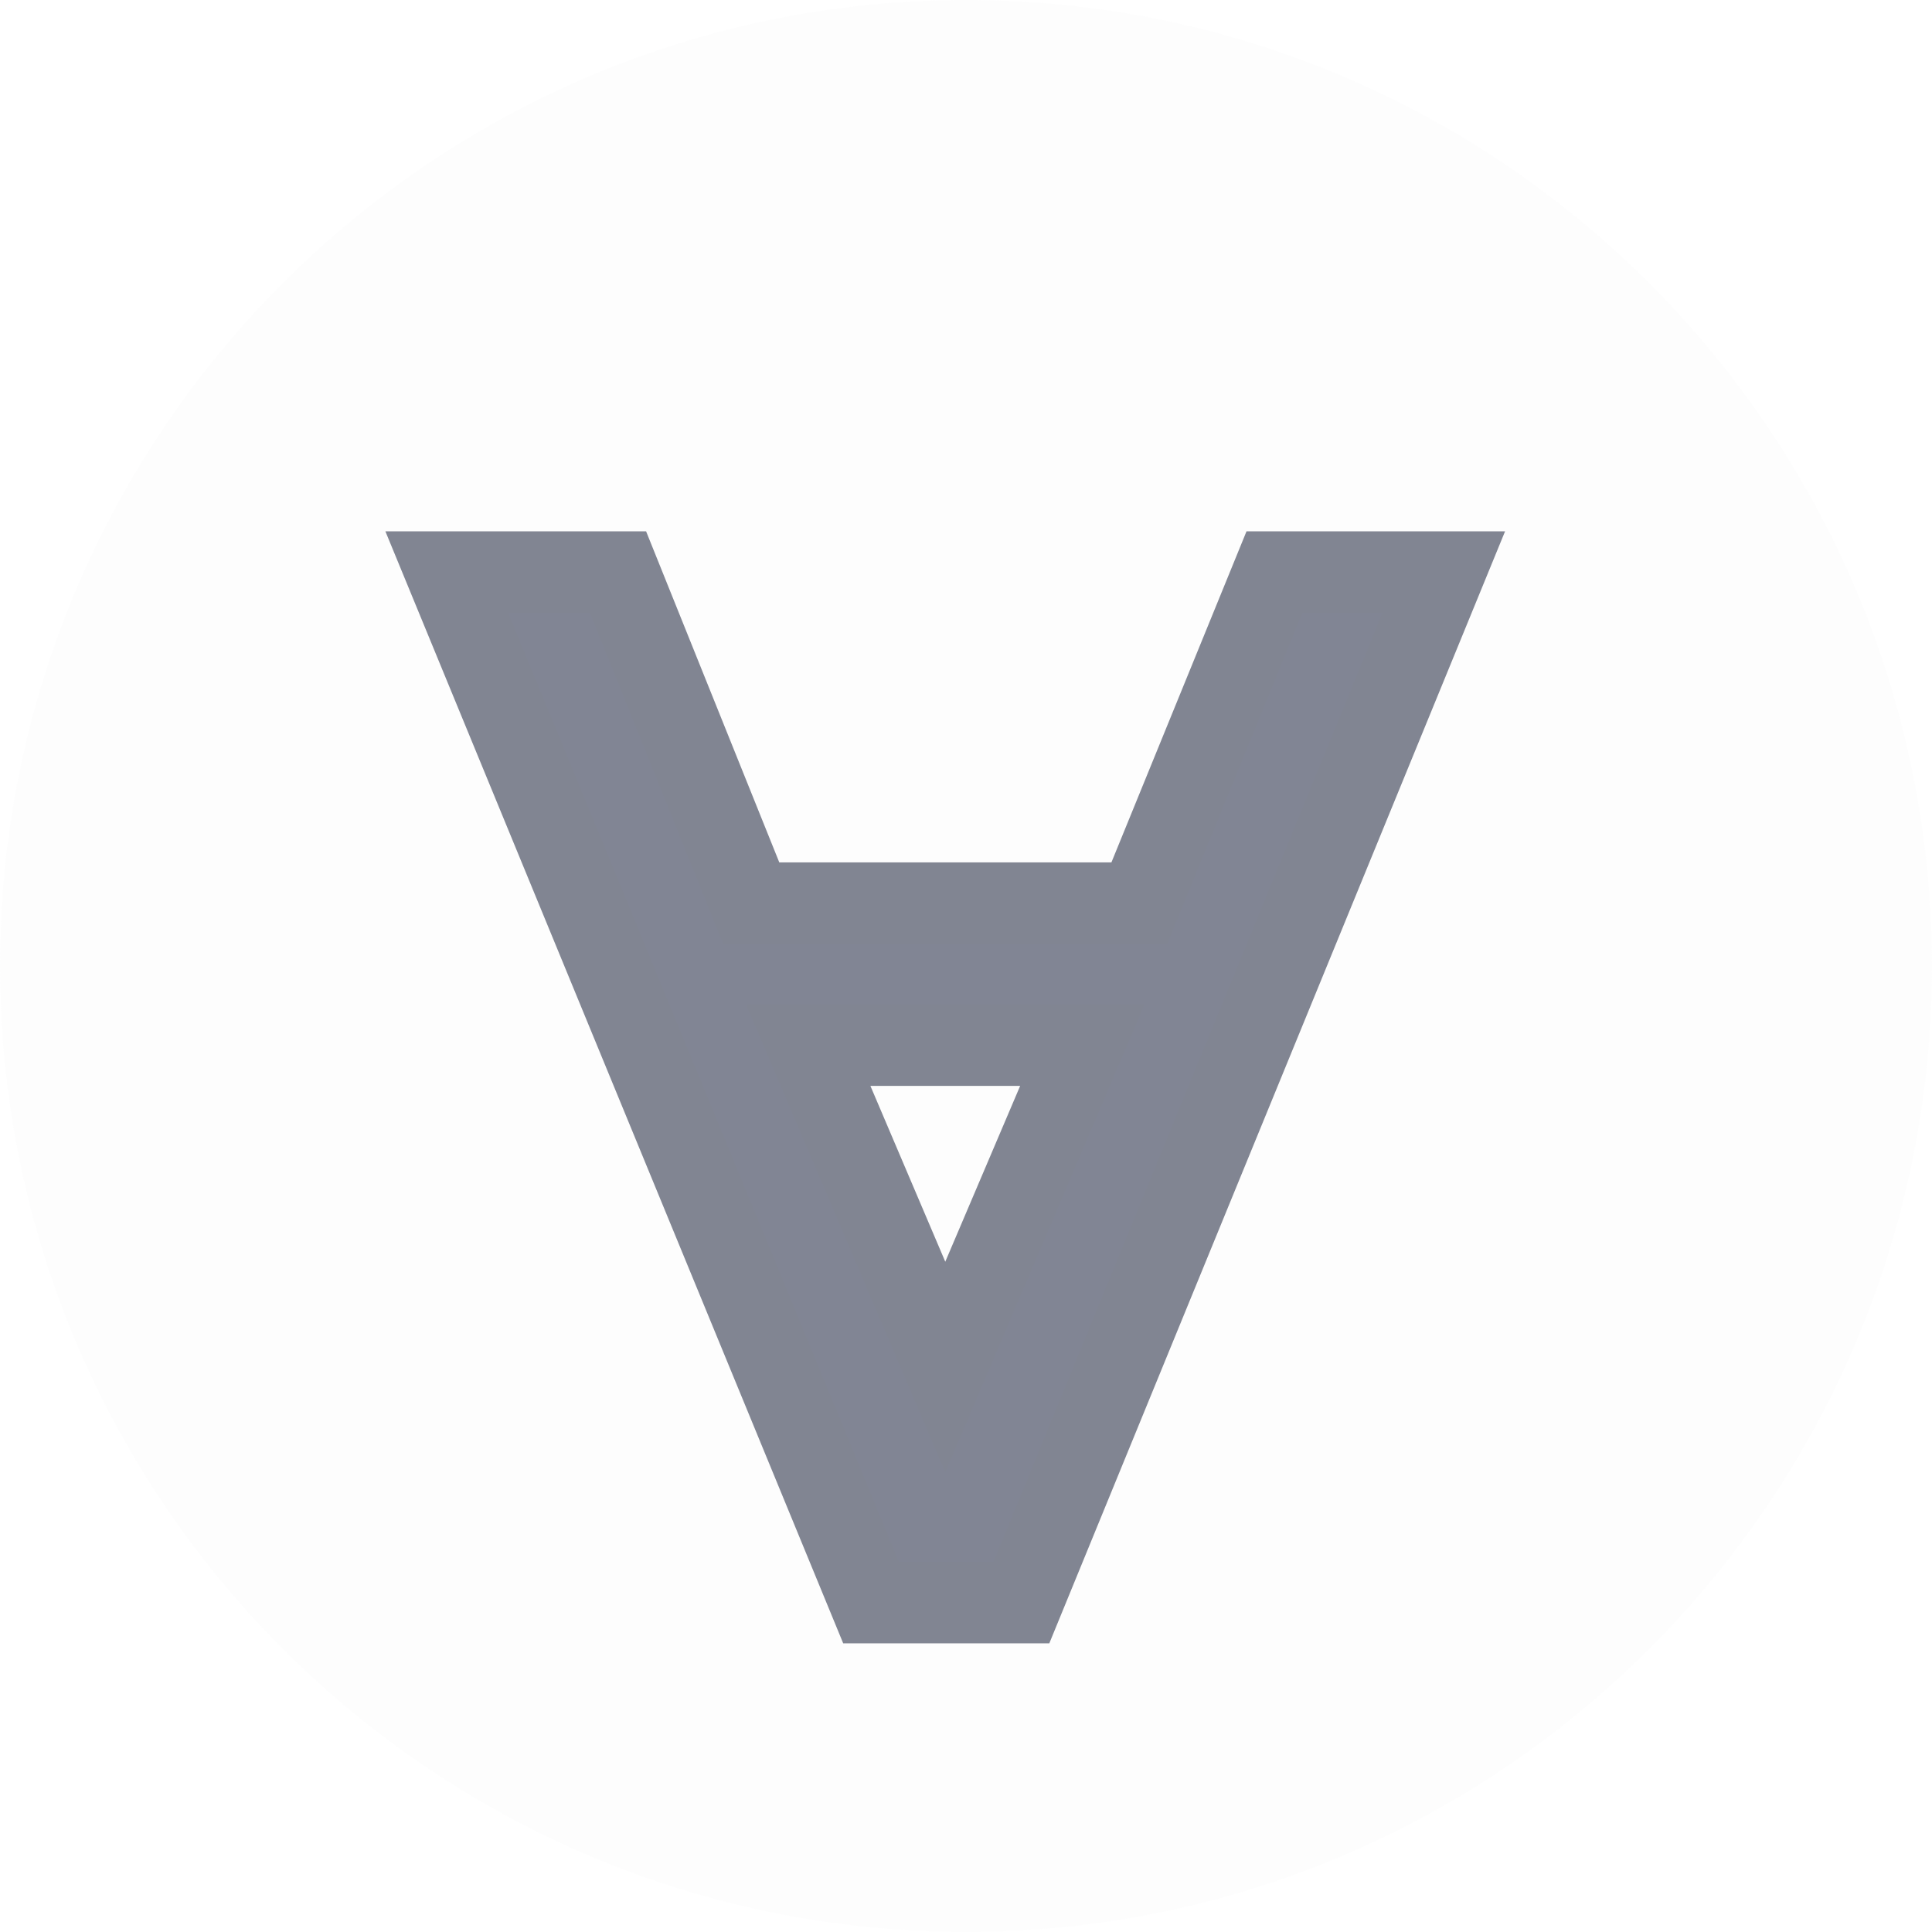
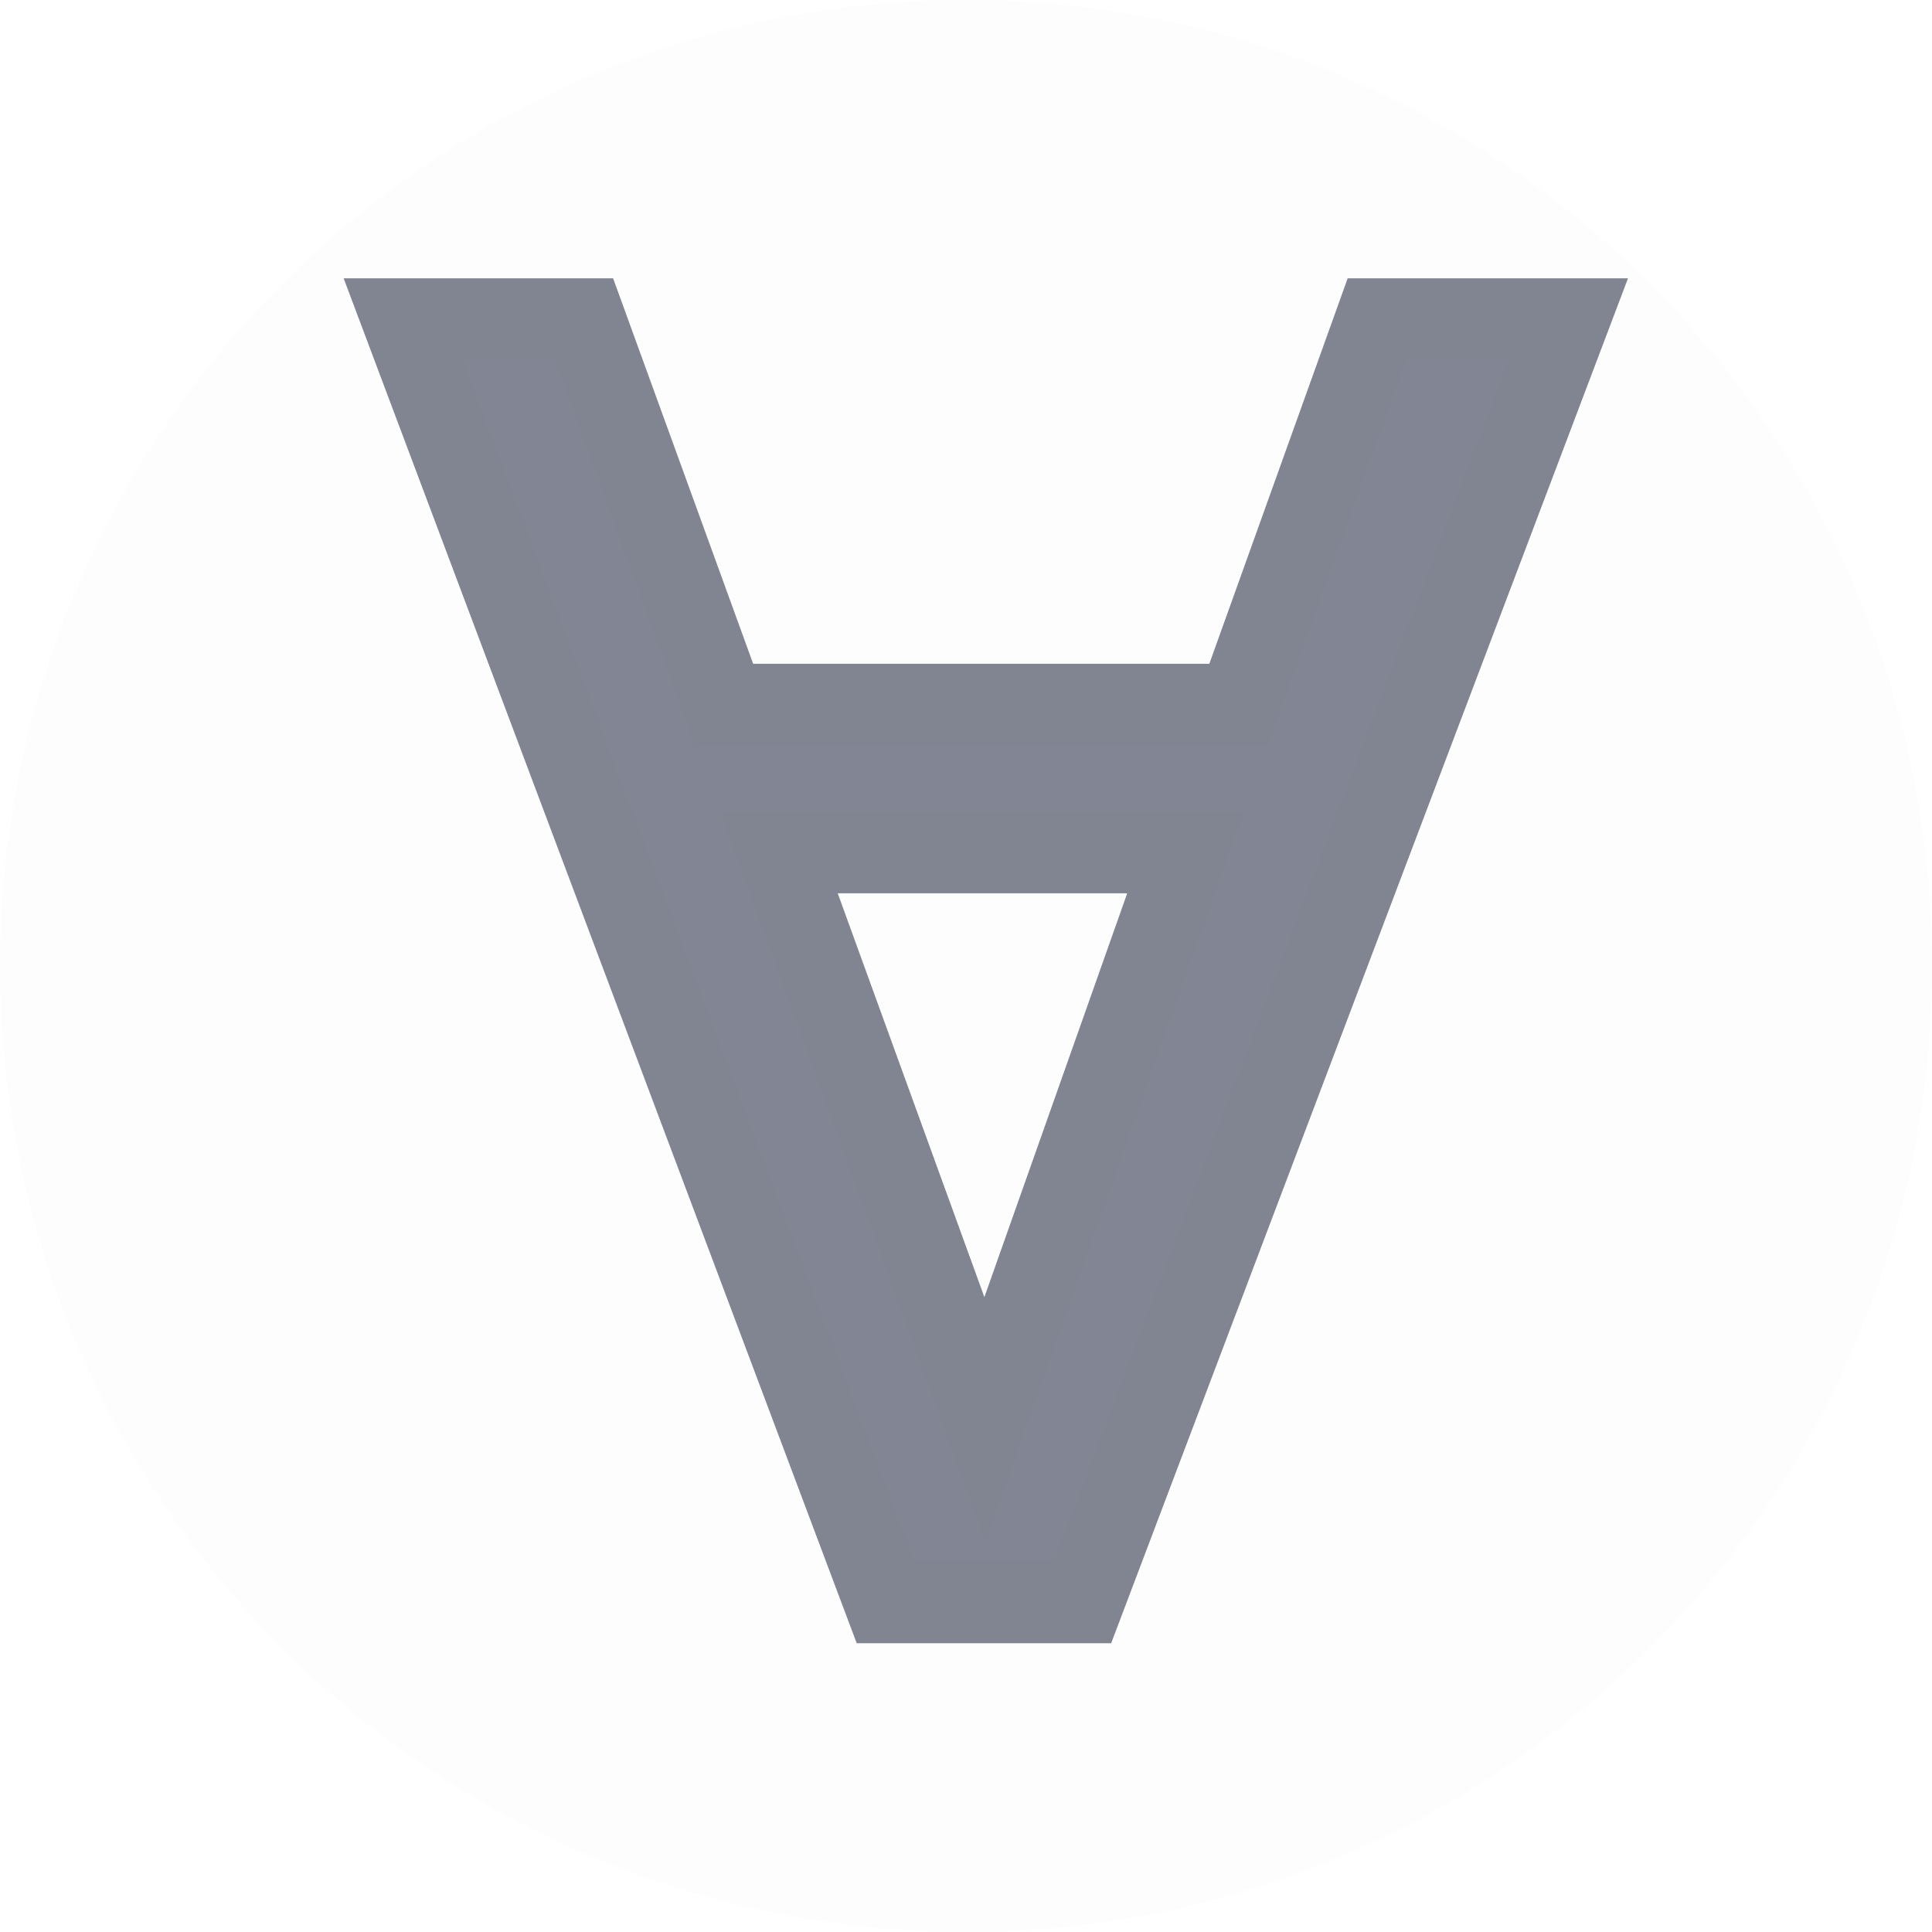
<svg xmlns="http://www.w3.org/2000/svg" width="16" height="16" viewBox="0 0 16 16" fill="none" version="1.1" id="svg1">
  <defs id="defs1" />
  <circle opacity="0.13" cx="8" cy="8" r="8" fill="#F0F1F2" id="circle1" />
-   <text xml:space="preserve" style="font-size:14.917px;text-align:start;writing-mode:lr-tb;direction:ltr;text-anchor:start;fill:#818594;fill-opacity:1;stroke:#818592;stroke-width:0.679;stroke-opacity:1" x="3.338" y="13.386" id="text2" transform="scale(1.008589,0.9914839)">
-     <tspan id="tspan2" x="3.338" y="13.386" style="fill:#818594;fill-opacity:1;stroke:#818592;stroke-width:0.679;stroke-opacity:1">∀</tspan>
-   </text>
+   <path d="M 12.879,2.664 8.888,13.386 H 7.271 L 3.309,2.664 H 4.795 L 5.945,5.884 H 10.17 L 11.306,2.664 Z M 9.733,7.122 H 6.397 l 1.69,4.734 z" id="text2" style="font-size:14.917px;fill:#818594;stroke:#818592;stroke-width:0.679" transform="scale(1.008589,0.9914839)" aria-label="∀" />
</svg>
